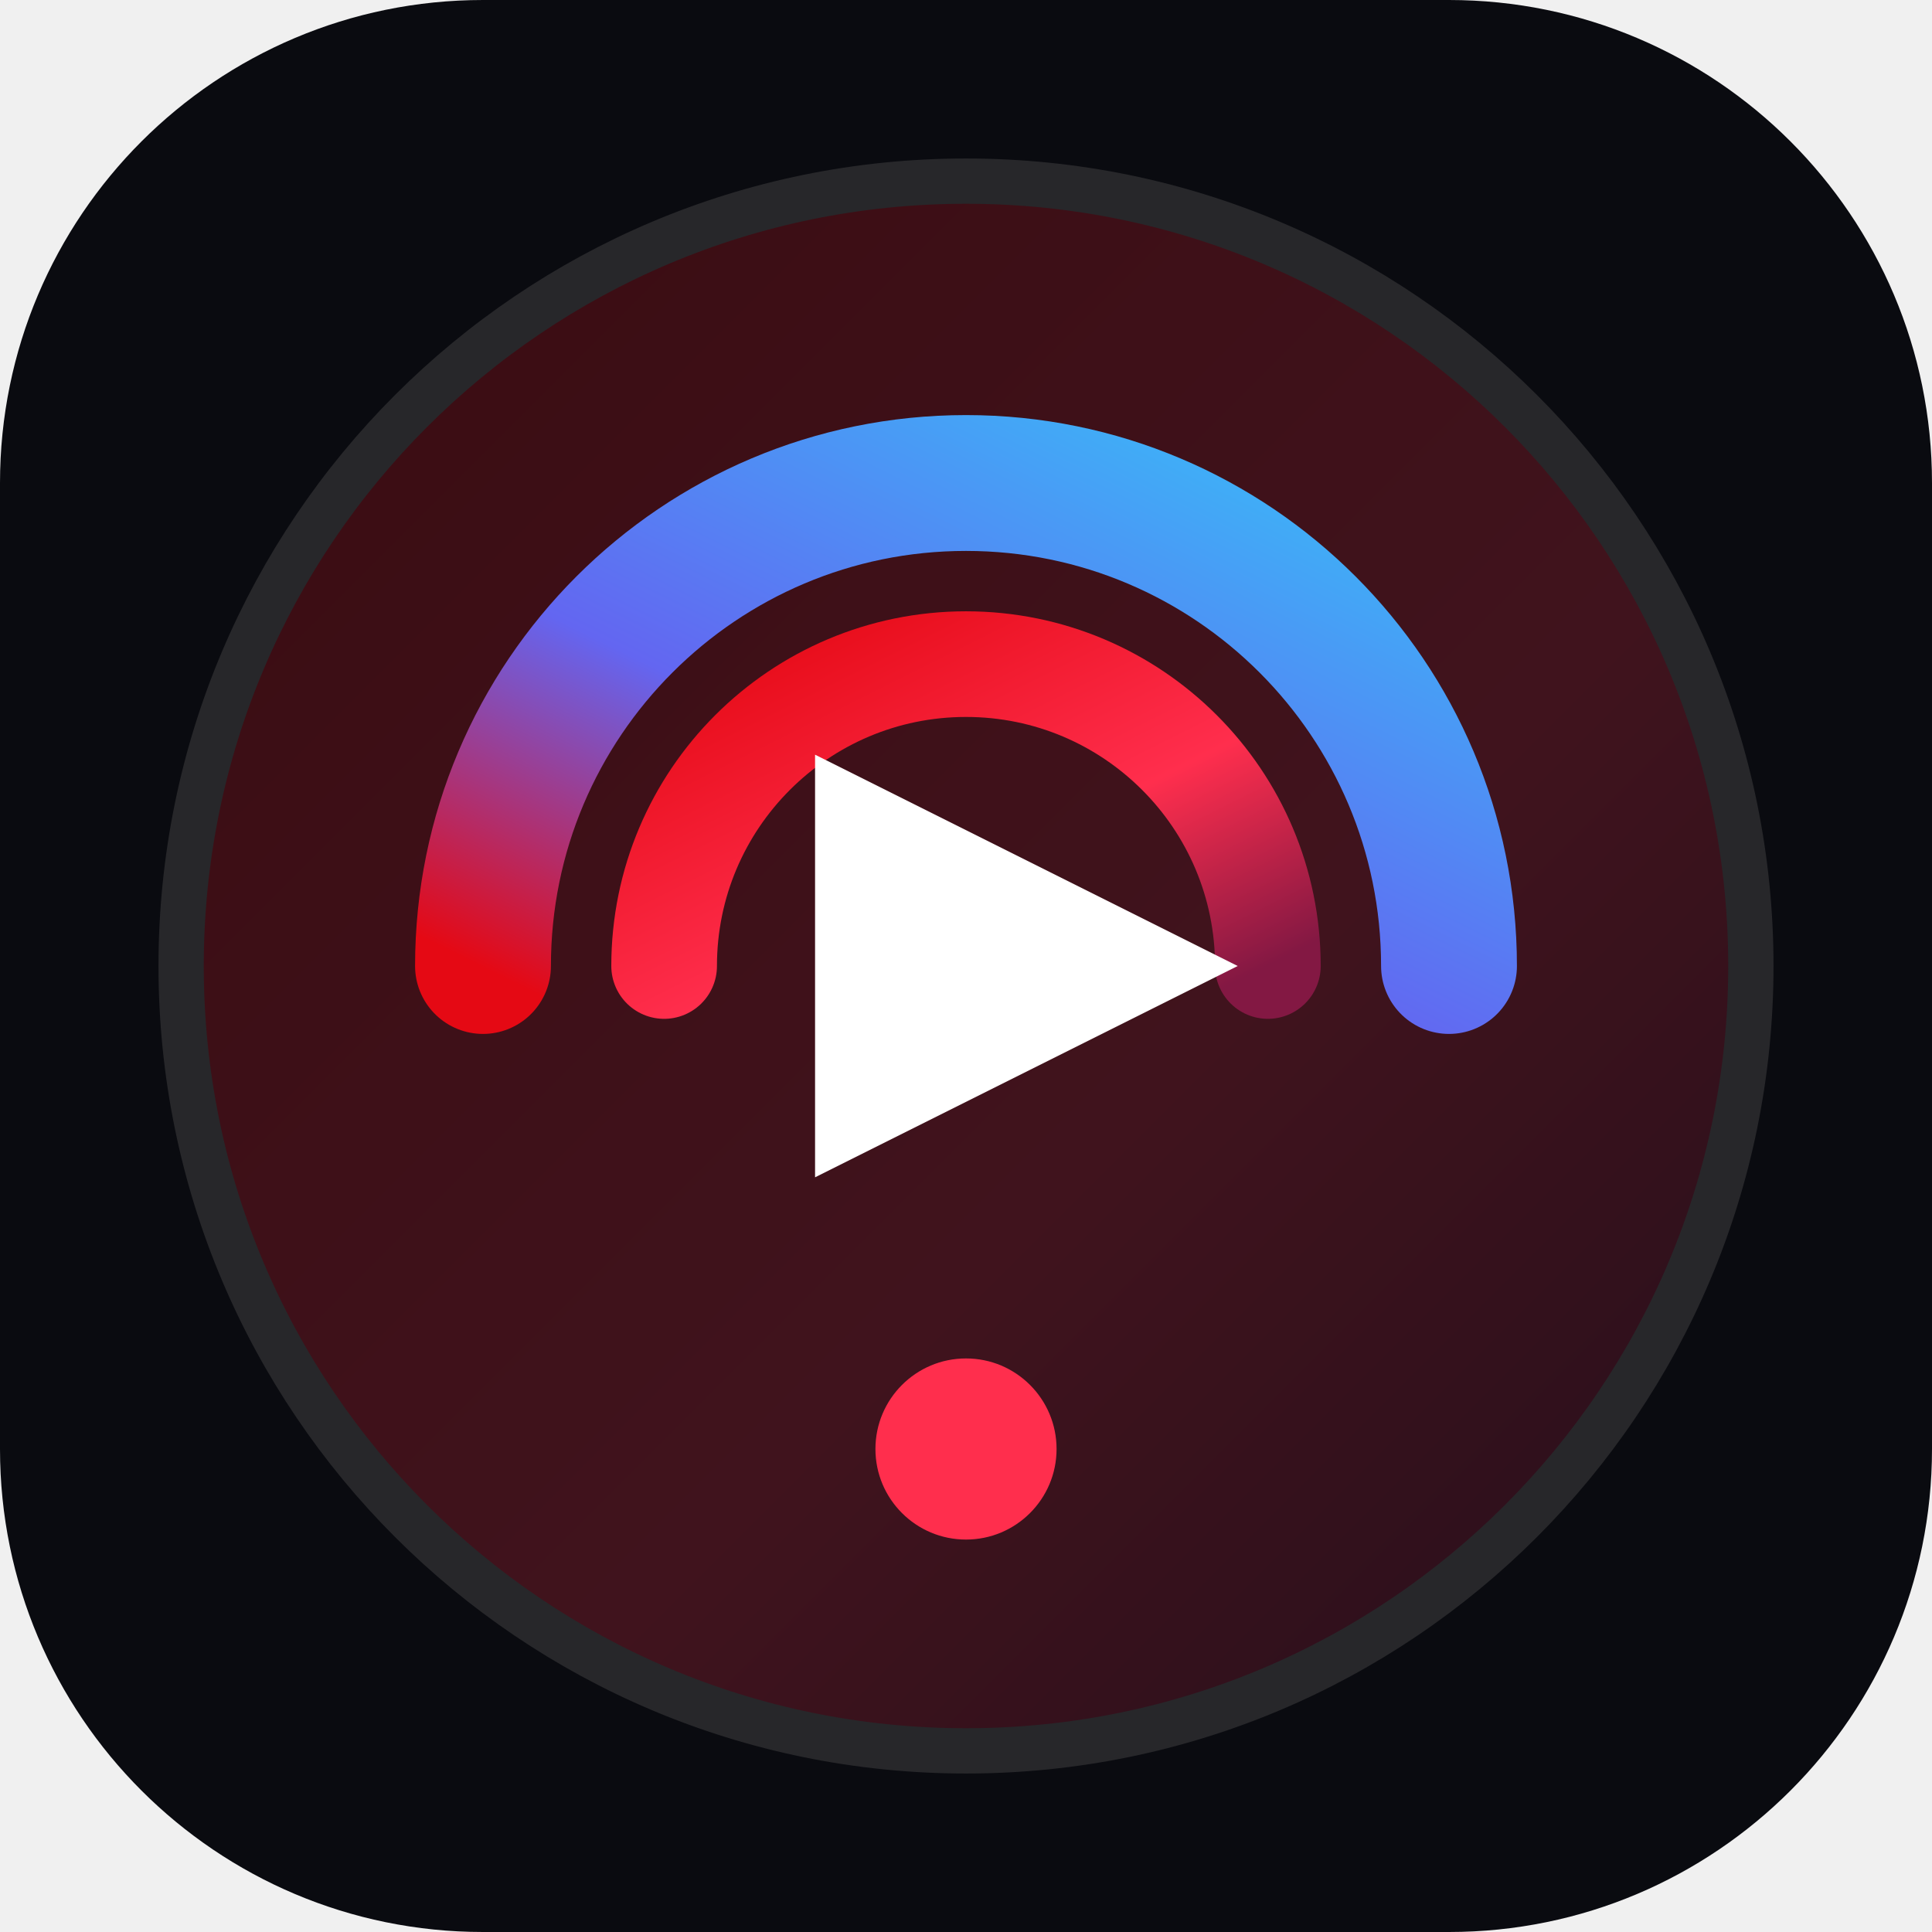
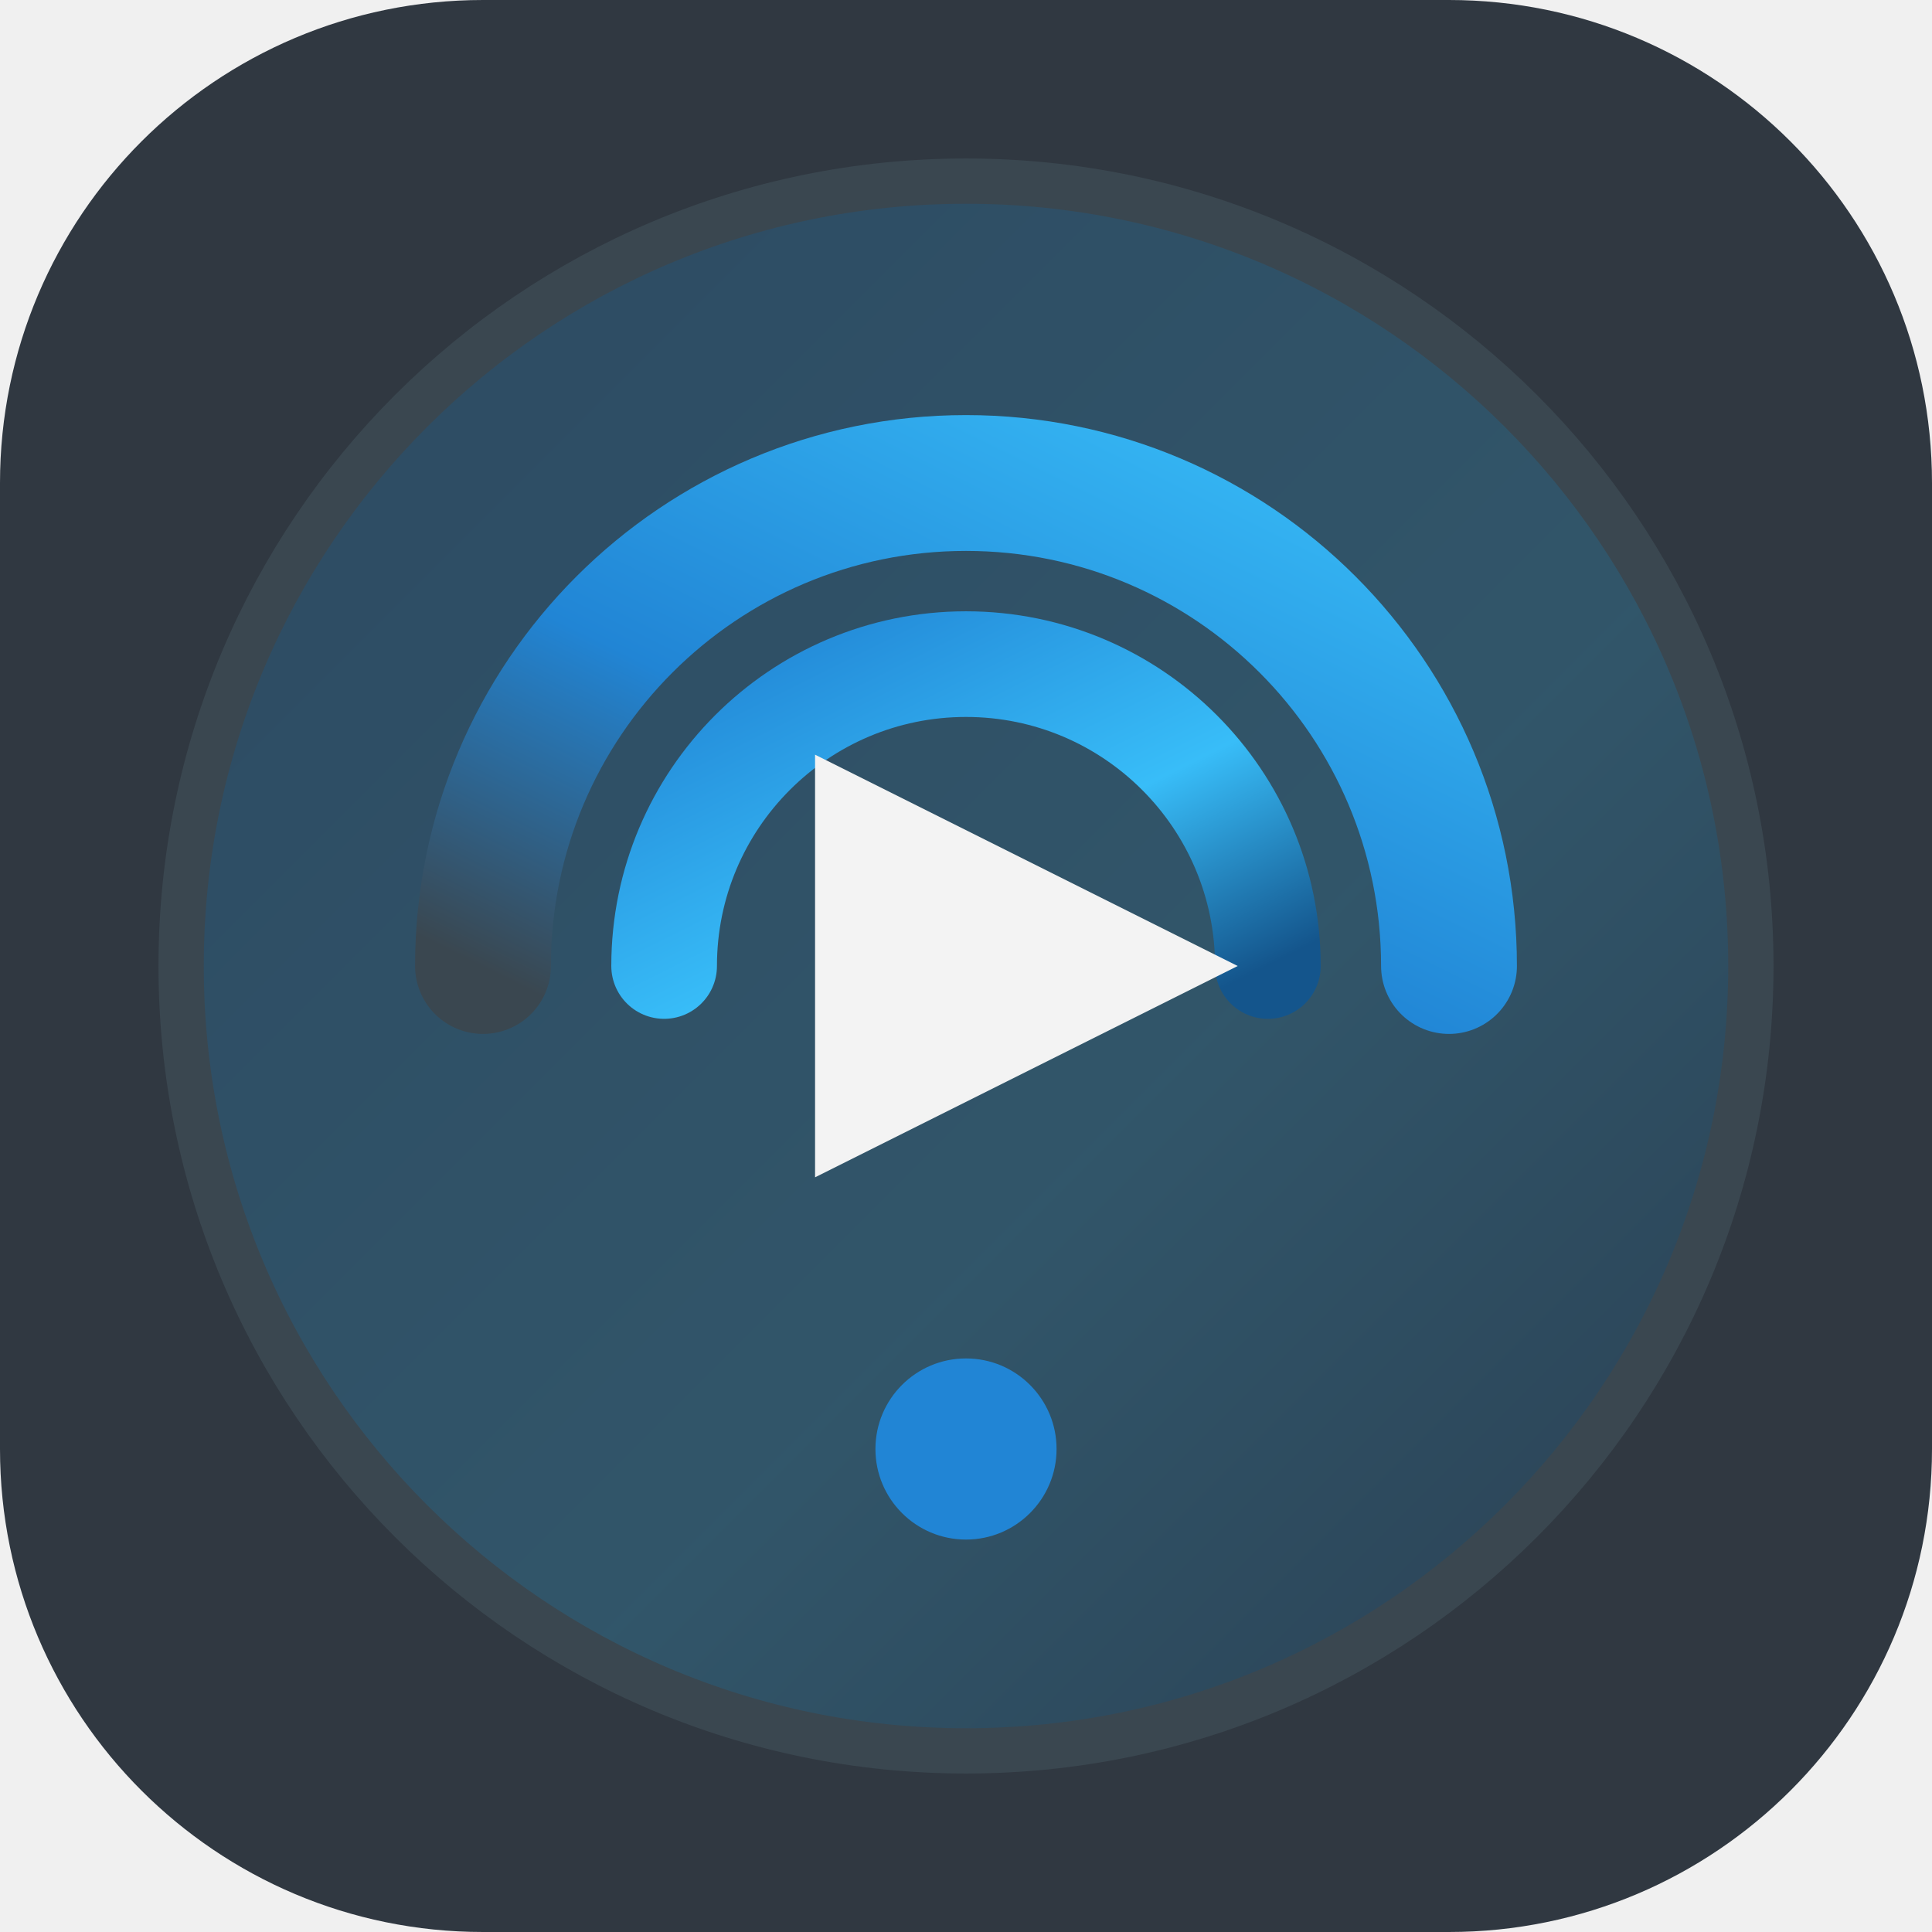
<svg xmlns="http://www.w3.org/2000/svg" viewBox="0 0 64 64" fill="none">
  <defs>
    <linearGradient id="favGradient" x1="0%" y1="0%" x2="100%" y2="100%">
-       <stop offset="0%" stop-color="#E50914" />
-       <stop offset="60%" stop-color="#FF2E4D" />
-       <stop offset="100%" stop-color="#831843" />
+       <stop offset="0%" stop-color="#2185D5" />
+       <stop offset="60%" stop-color="#38BDF8" />
+       <stop offset="100%" stop-color="#14558C" />
    </linearGradient>
    <linearGradient id="favCyan" x1="100%" y1="0%" x2="0%" y2="100%">
      <stop offset="0%" stop-color="#38BDF8" />
-       <stop offset="60%" stop-color="#6366F1" />
-       <stop offset="100%" stop-color="#E50914" />
+       <stop offset="60%" stop-color="#2185D5" />
+       <stop offset="100%" stop-color="#3A4750" />
    </linearGradient>
  </defs>
-   <rect width="64" height="64" rx="16" fill="#0A0B10" />
-   <circle cx="32" cy="32" r="26" fill="url(#favGradient)" fill-opacity="0.22" stroke="#27272A" stroke-width="1.5" />
+   <rect width="64" height="64" rx="16" fill="#303841" />
+   <circle cx="32" cy="32" r="26" fill="url(#favGradient)" fill-opacity="0.22" stroke="#3A4750" stroke-width="1.5" />
  <path d="M 16 32 A 16 16 0 0 1 48 32" stroke="url(#favCyan)" stroke-width="4.5" stroke-linecap="round" />
  <path d="M 22 32 A 10 10 0 0 1 42 32" stroke="url(#favGradient)" stroke-width="3.5" stroke-linecap="round" />
-   <polygon points="27,25 41,32 27,39" fill="#FFFFFF" />
-   <circle cx="32" cy="48" r="3" fill="#FF2E4D" />
+   <polygon points="27,25 41,32 27,39" fill="#F3F3F3" />
+   <circle cx="32" cy="48" r="3" fill="#2185D5" />
</svg>
